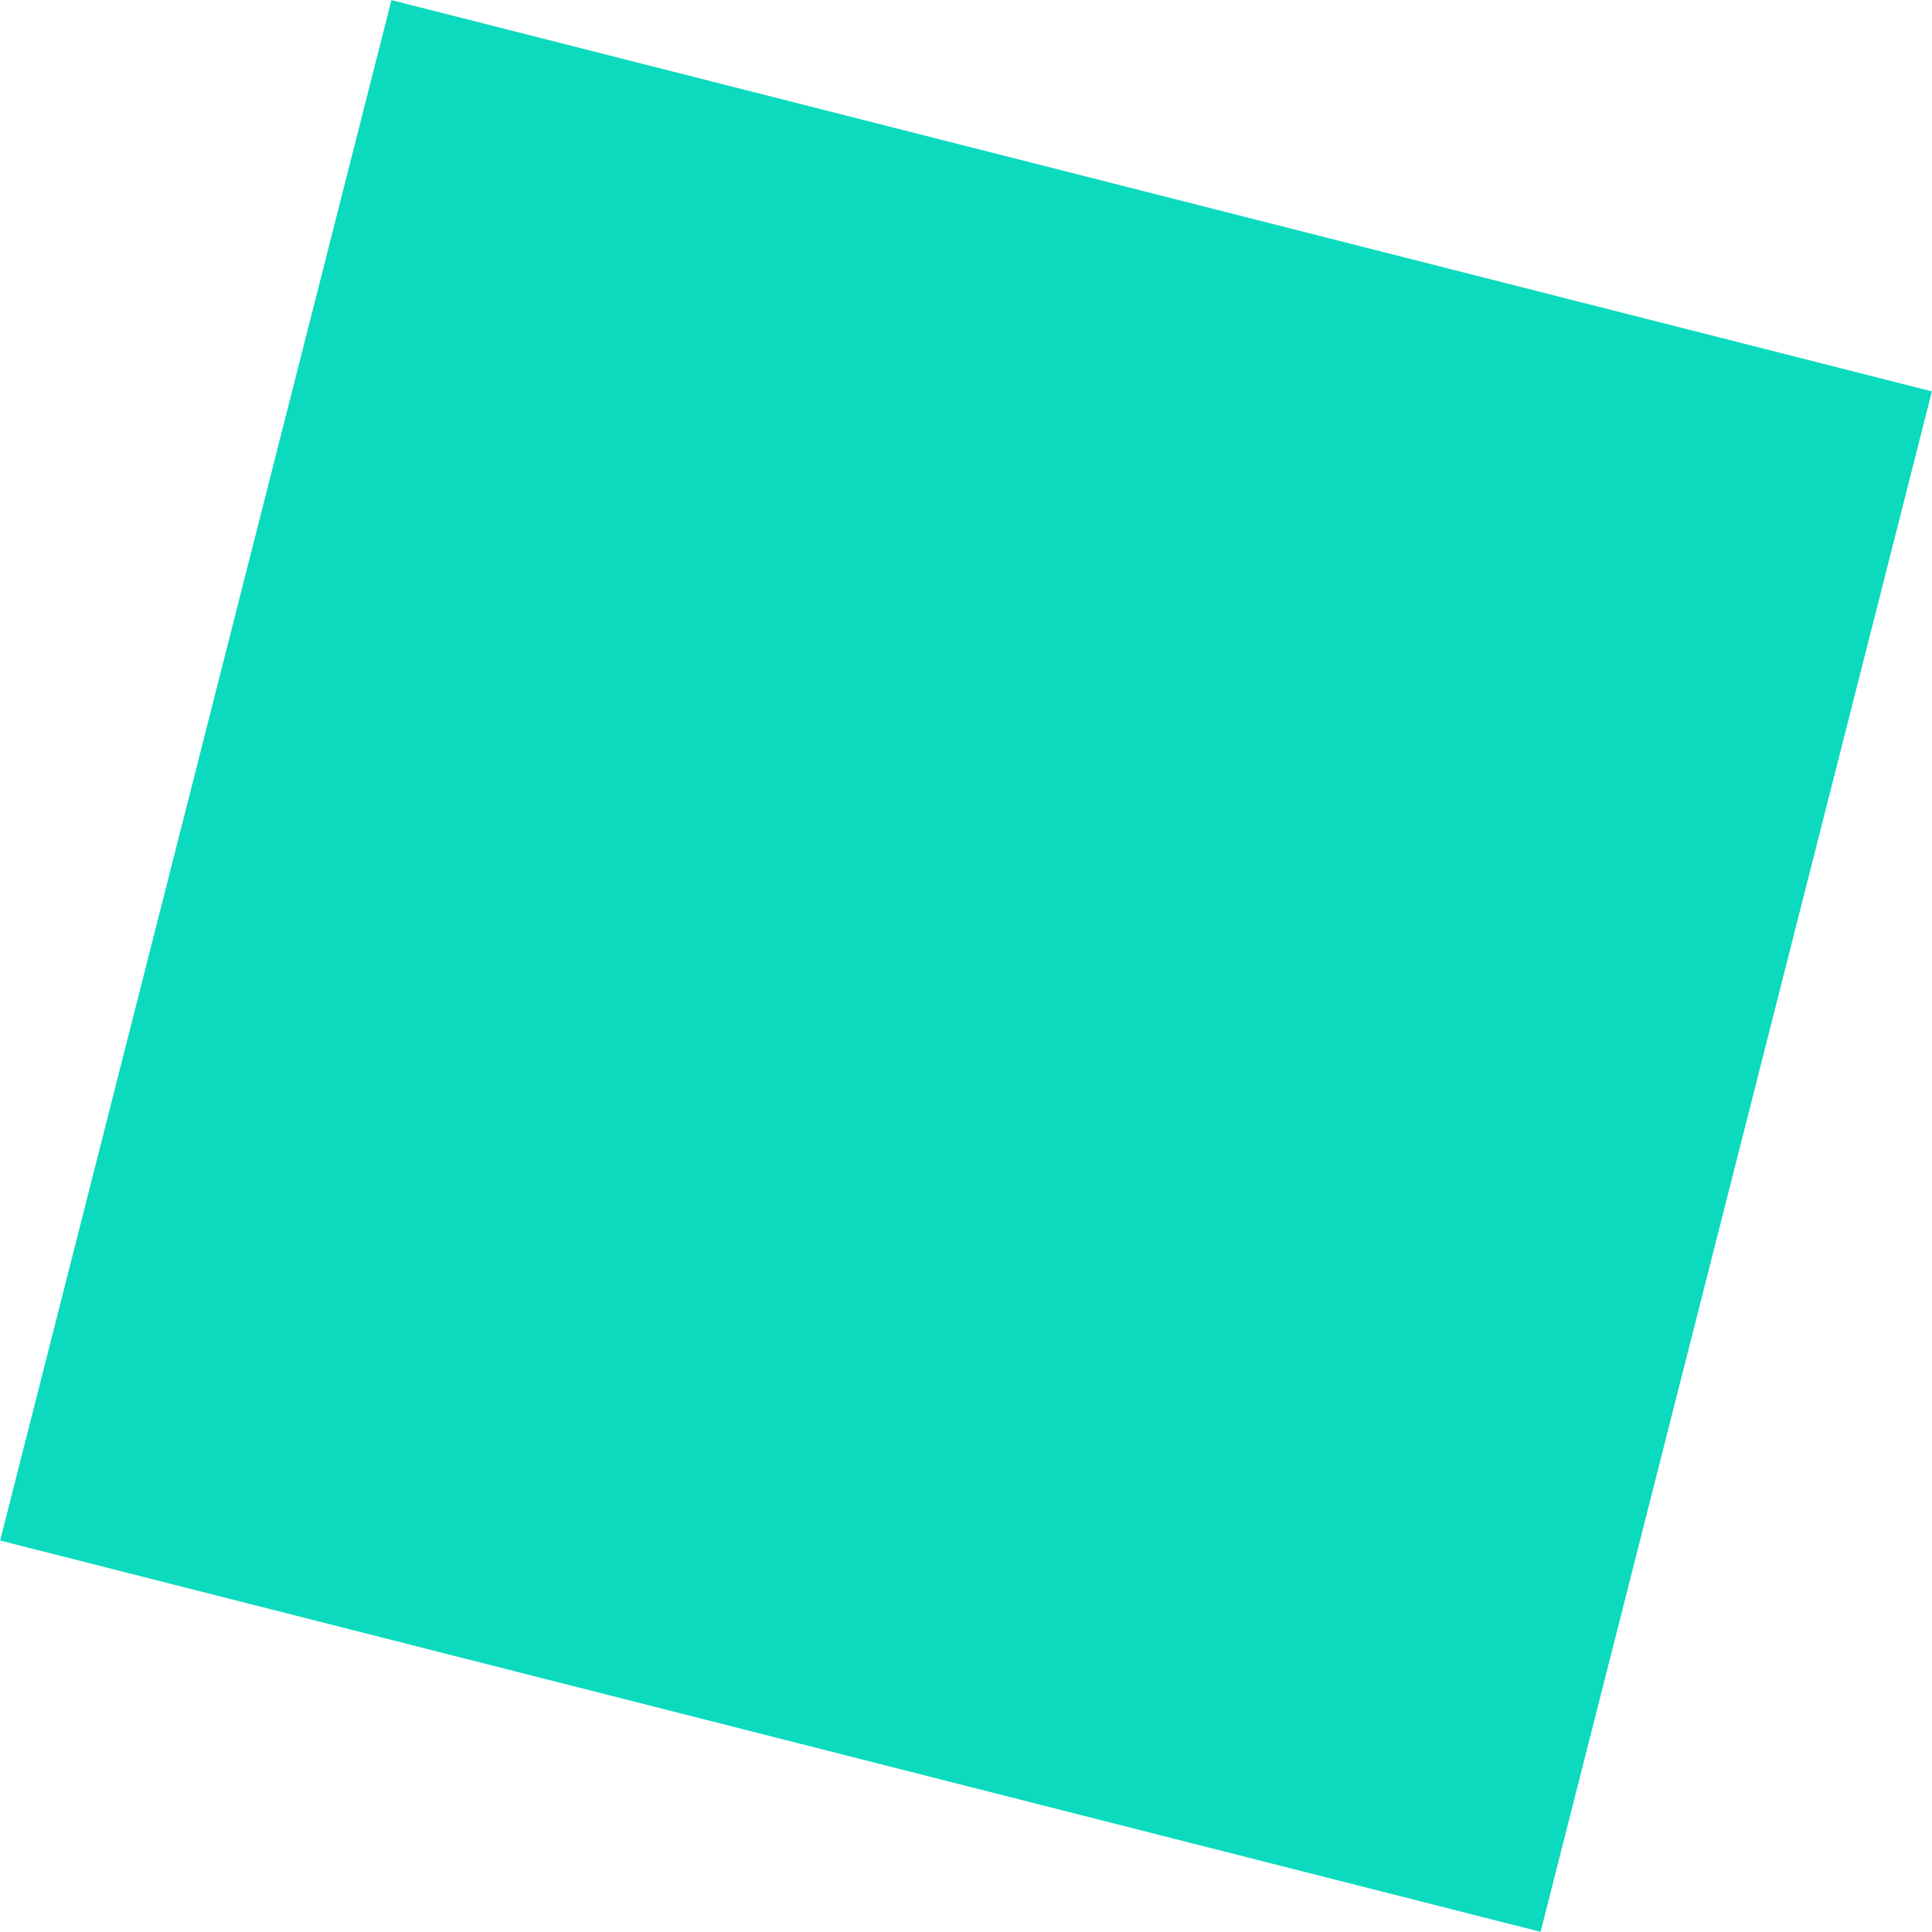
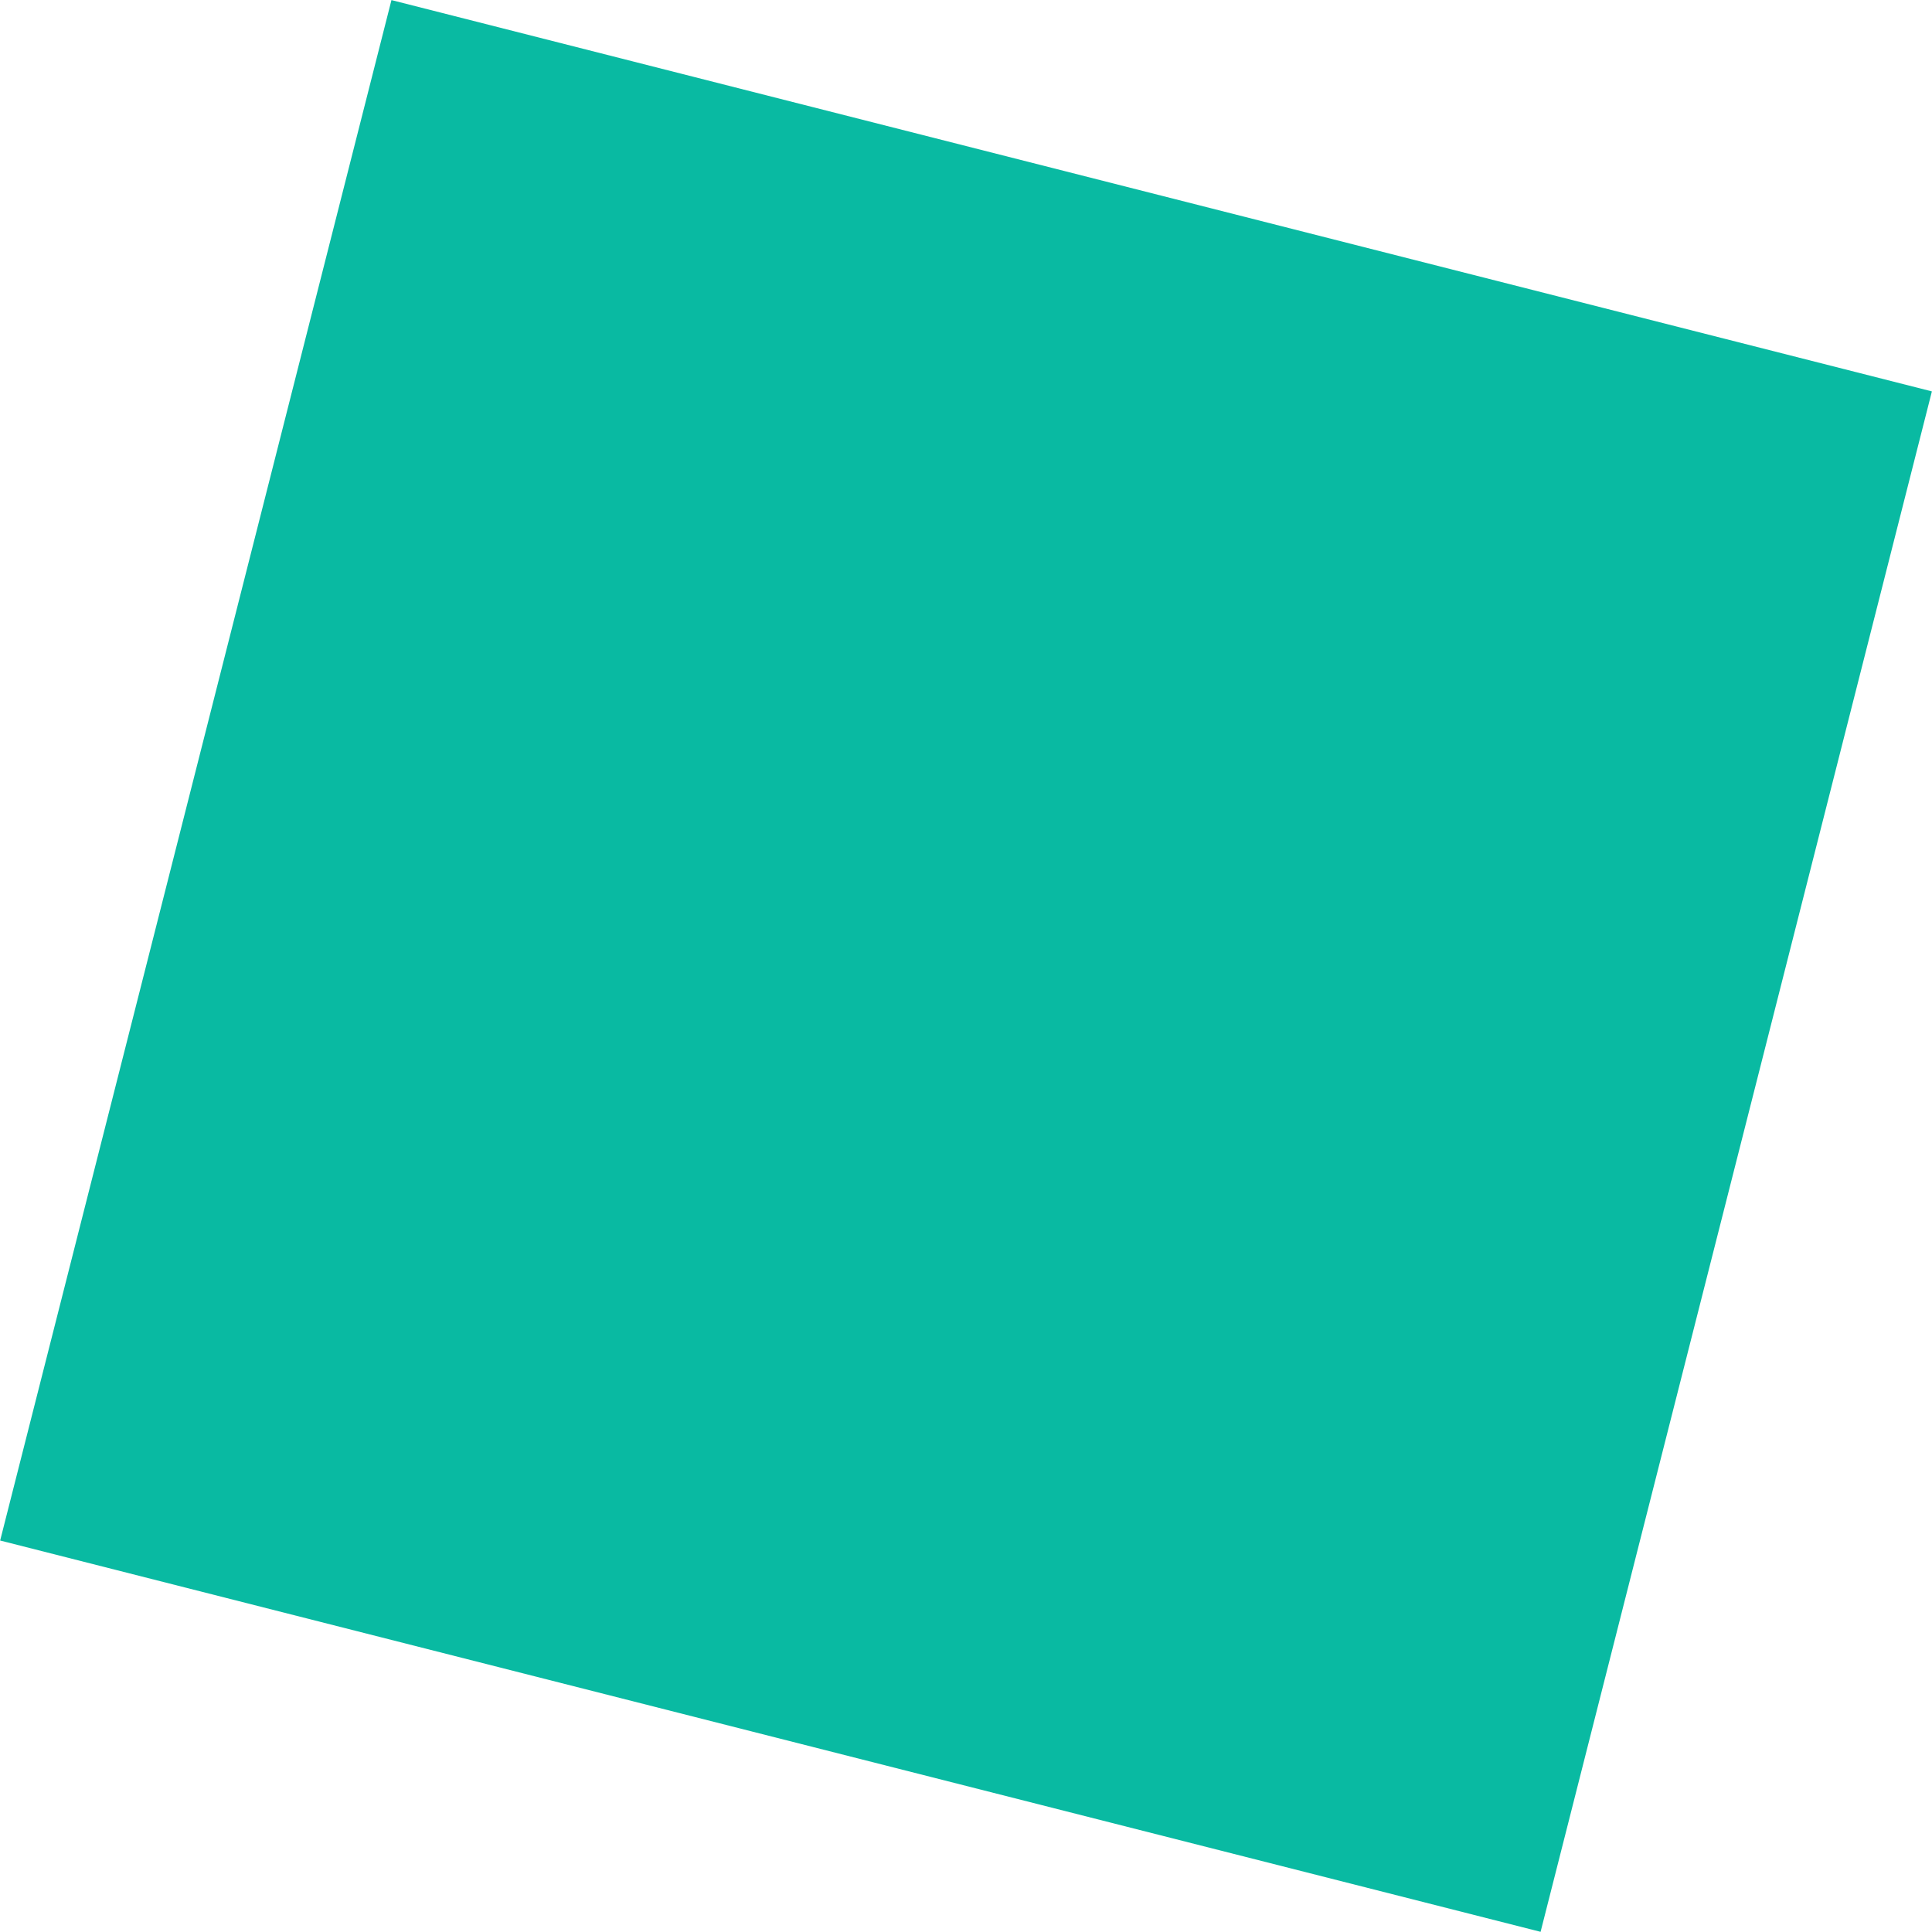
<svg xmlns="http://www.w3.org/2000/svg" viewBox="0 0 300 300">
-   <style type="text/css">.s{fill:#0bdabe;}</style>
+   <style type="text/css">.s{fill:#09baa2;}</style>
  <rect x="26.6" y="26.6" transform="matrix(0.9692 0.2462 -0.2462 0.9692 41.5532 -32.3165)" class="s" width="246.8" height="246.8" />
</svg>
